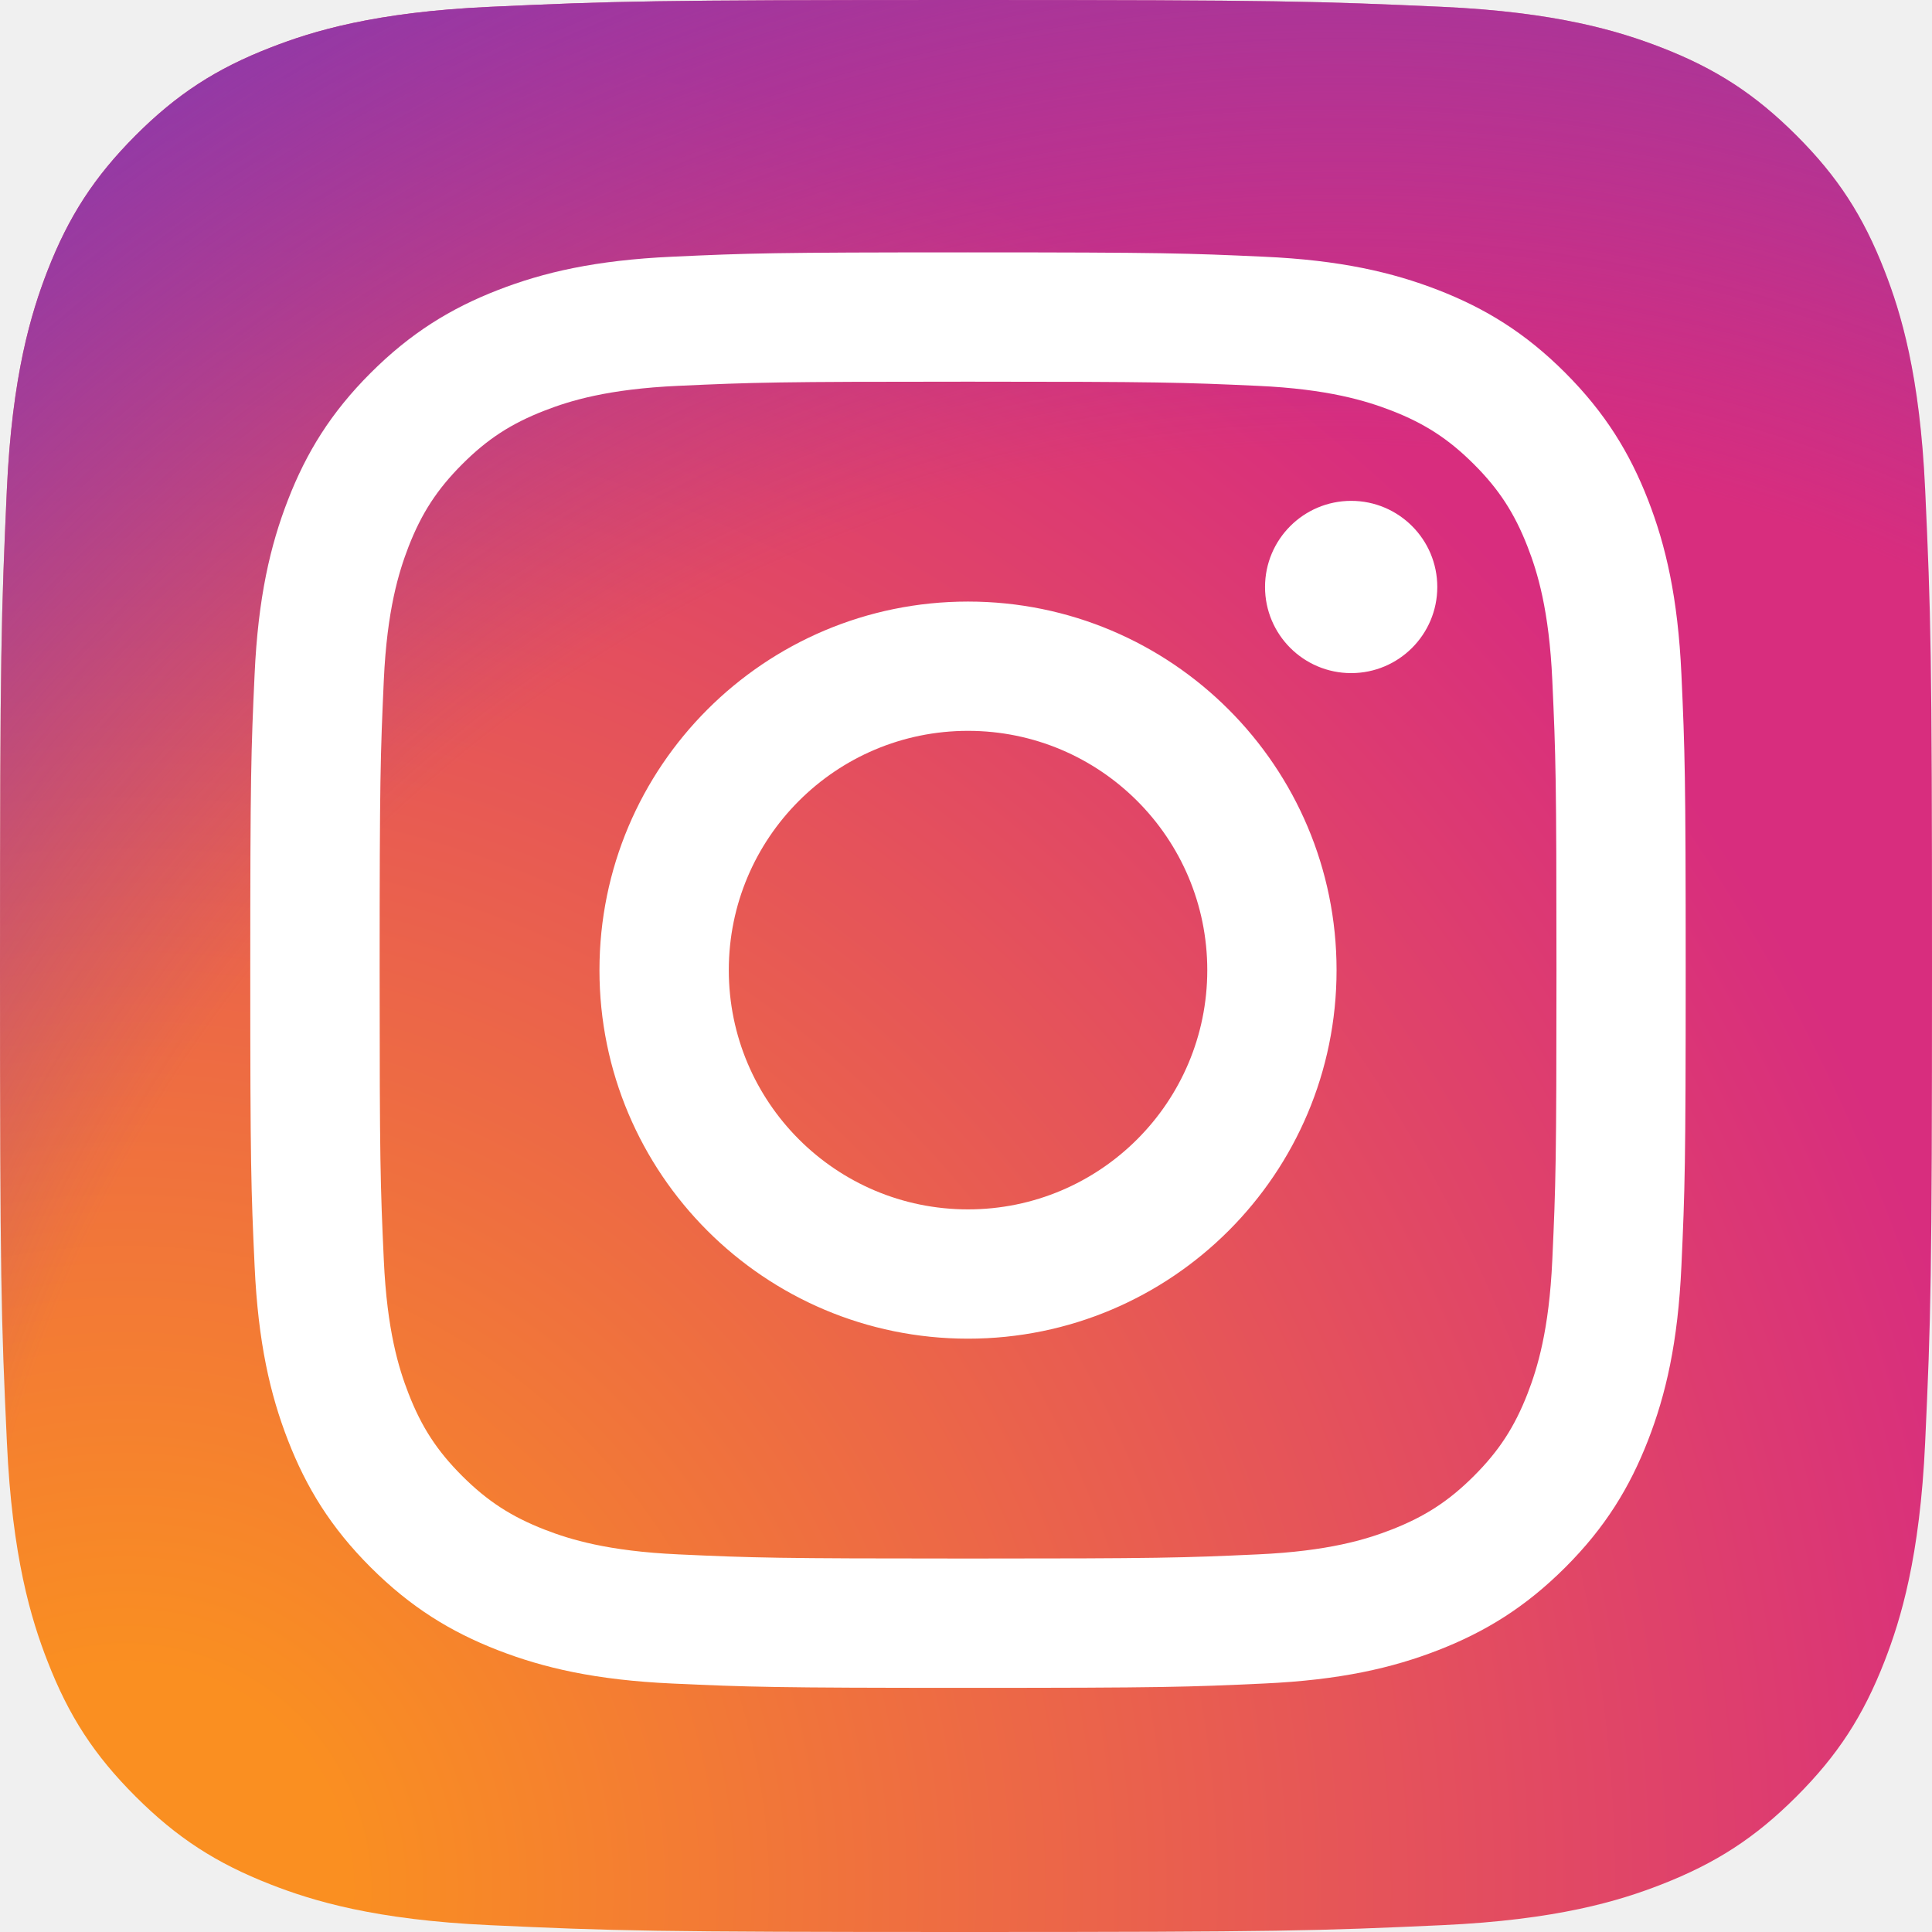
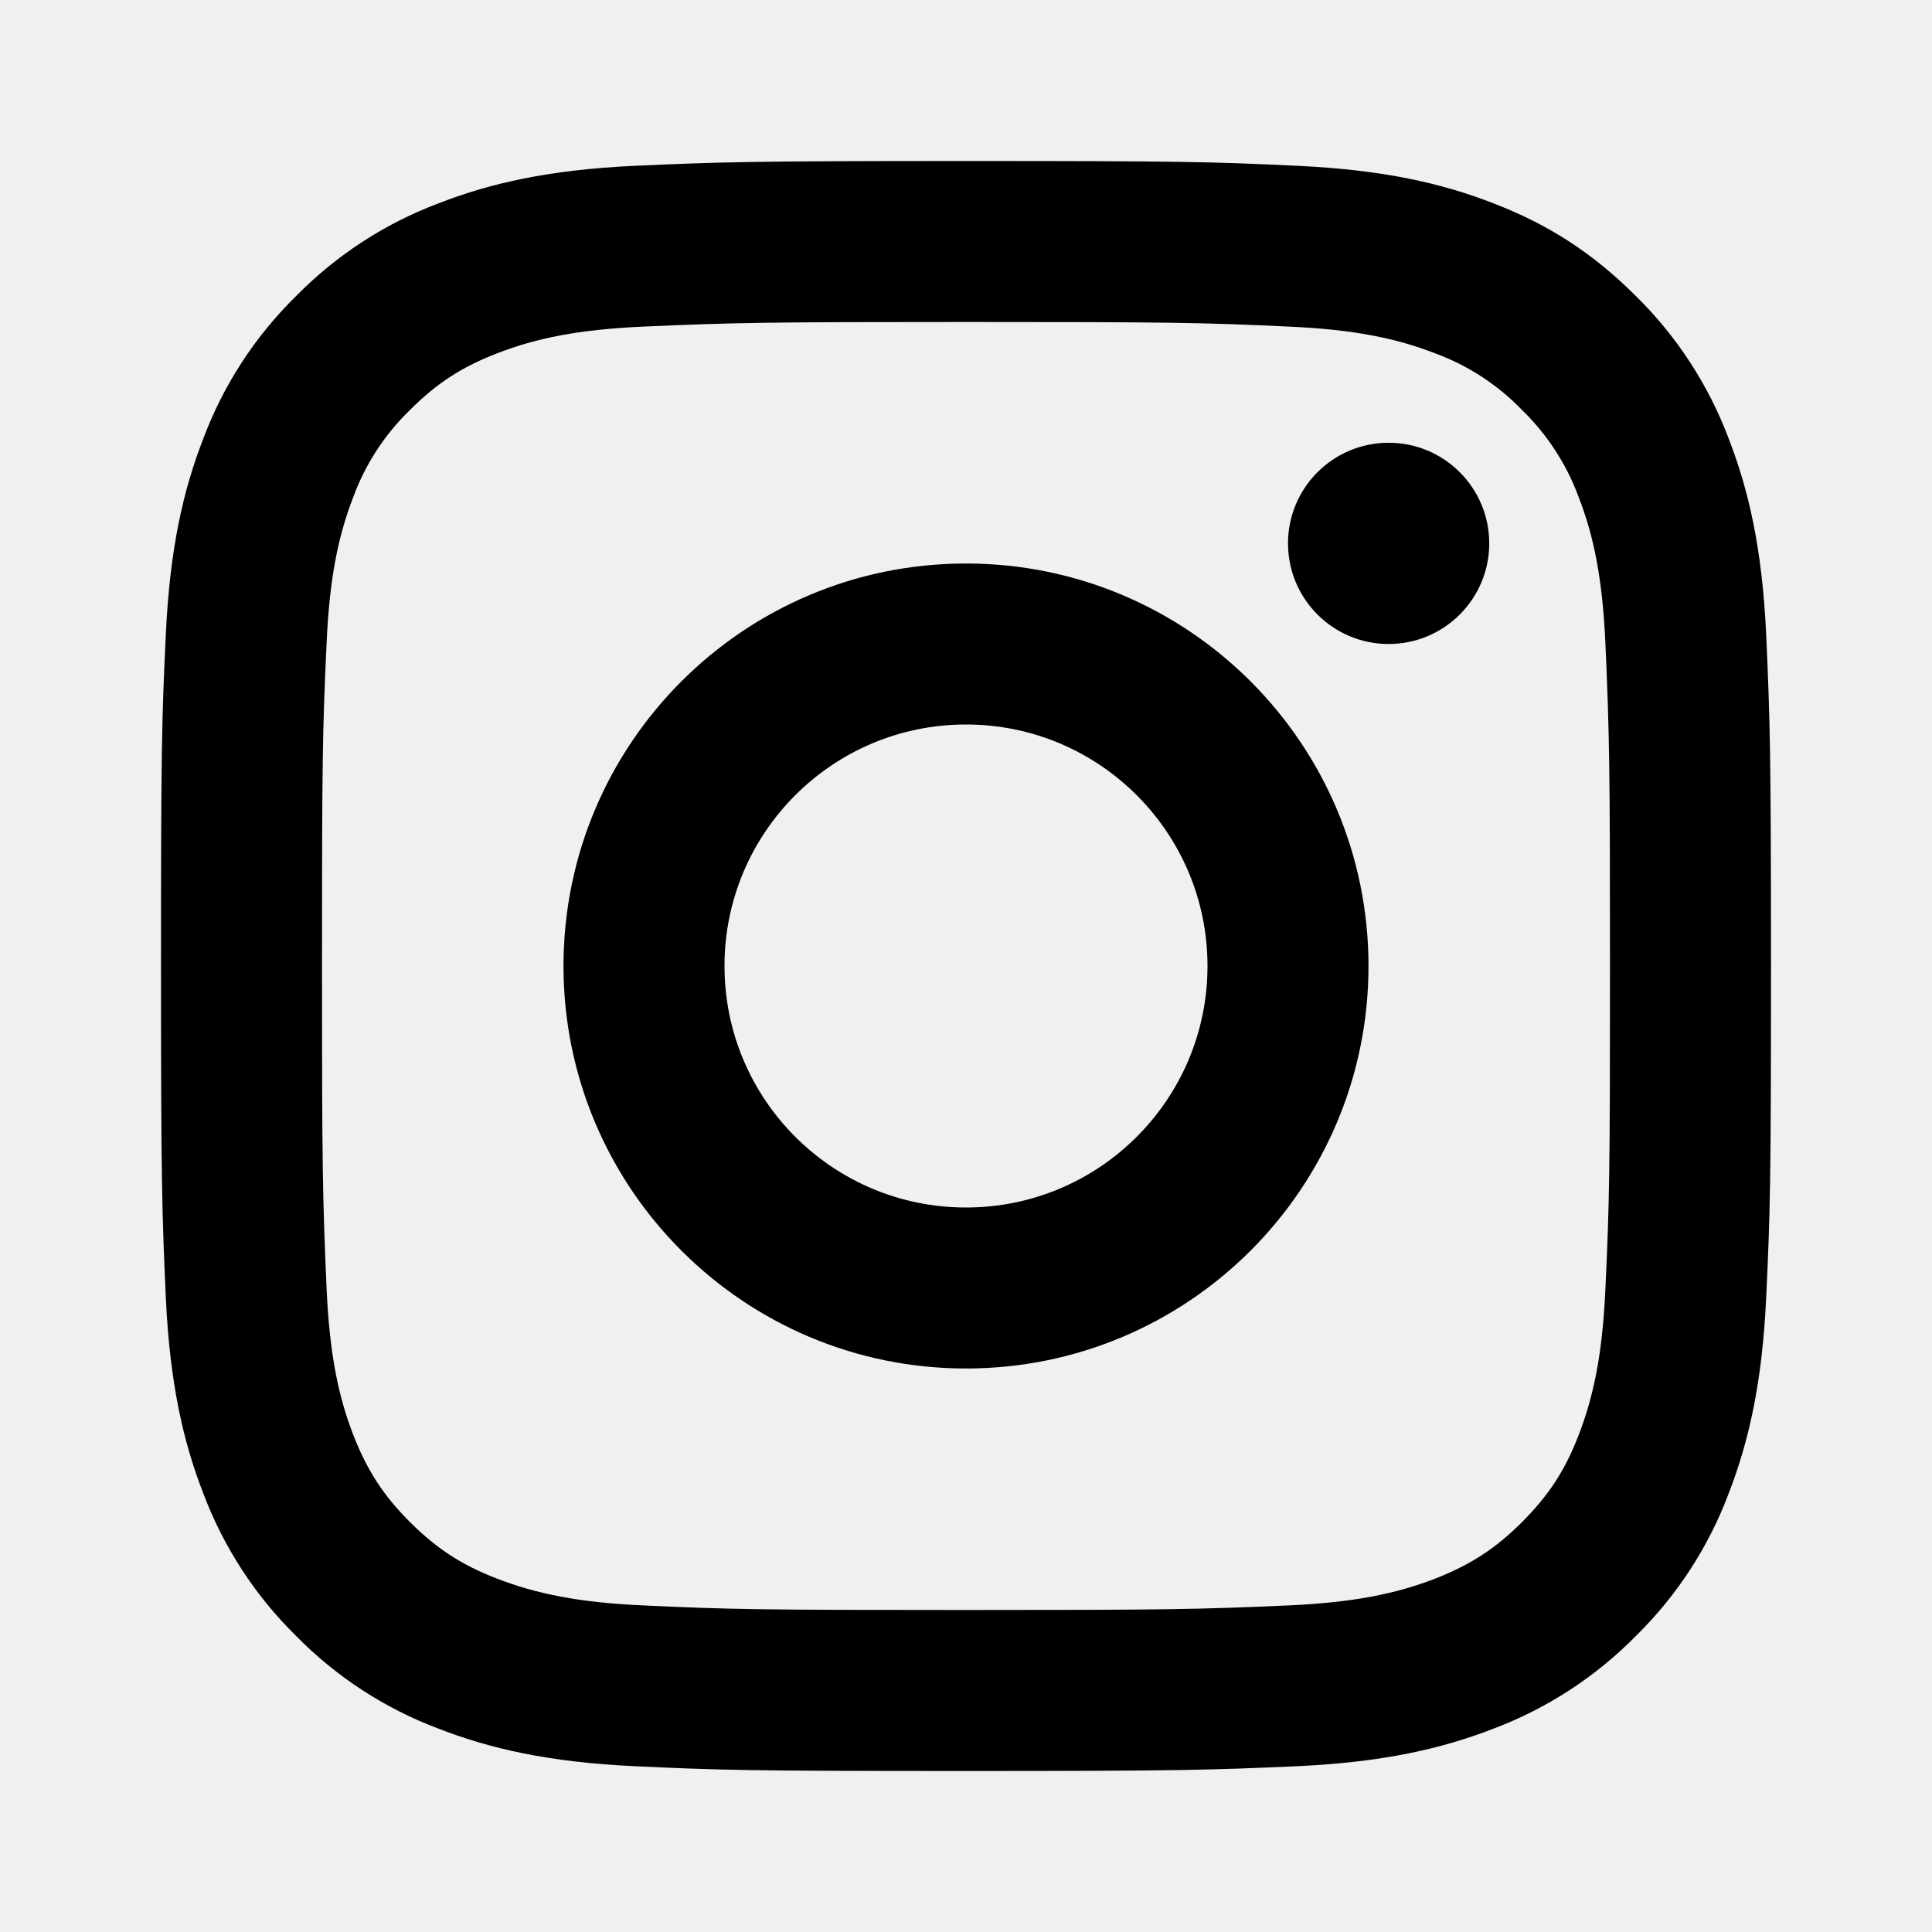
- <svg xmlns="http://www.w3.org/2000/svg" width="3364.7px" height="3364.7px" viewBox="0 0 3364.7 3364.7">
-   <defs>
-     <radialGradient id="0" cx="217.76" cy="3290.99" r="4271.92" gradientUnits="userSpaceOnUse">
-       <stop offset=".09" stop-color="#fa8f21" />
-       <stop offset=".78" stop-color="#d82d7e" />
-     </radialGradient>
-     <radialGradient id="1" cx="2330.61" cy="3182.95" r="3759.33" gradientUnits="userSpaceOnUse">
-       <stop offset=".64" stop-color="#8c3aaa" stop-opacity="0" />
-       <stop offset="1" stop-color="#8c3aaa" />
-     </radialGradient>
-   </defs>
-   <path d="M853.2,3352.8c-200.1-9.1-308.8-42.4-381.1-70.6-95.8-37.3-164.1-81.7-236-153.5S119.7,2988.6,82.6,2892.8c-28.2-72.3-61.5-181-70.6-381.1C2,2295.4,0,2230.5,0,1682.5s2.2-612.8,11.9-829.3C21,653.1,54.5,544.6,82.5,472.1,119.8,376.3,164.3,308,236,236c71.8-71.8,140.1-116.4,236-153.5C544.3,54.3,653,21,853.1,11.9,1069.5,2,1134.5,0,1682.3,0c548,0,612.8,2.2,829.3,11.9,200.1,9.1,308.6,42.6,381.1,70.6,95.8,37.1,164.1,81.7,236,153.5s116.2,140.2,153.5,236c28.2,72.3,61.5,181,70.6,381.1,9.9,216.5,11.9,281.3,11.9,829.3,0,547.8-2,612.8-11.9,829.3-9.1,200.1-42.6,308.8-70.6,381.1-37.3,95.8-81.7,164.1-153.5,235.9s-140.2,116.2-236,153.5c-72.3,28.2-181,61.5-381.1,70.6-216.3,9.9-281.3,11.9-829.3,11.9-547.8,0-612.8-1.9-829.1-11.9" fill="url(#0)" />
-   <path d="M853.2,3352.8c-200.1-9.1-308.8-42.4-381.1-70.6-95.8-37.3-164.1-81.7-236-153.5S119.7,2988.6,82.6,2892.8c-28.2-72.3-61.5-181-70.6-381.1C2,2295.4,0,2230.5,0,1682.5s2.2-612.8,11.9-829.3C21,653.1,54.5,544.6,82.5,472.1,119.8,376.3,164.3,308,236,236c71.8-71.8,140.1-116.4,236-153.5C544.3,54.3,653,21,853.1,11.9,1069.5,2,1134.5,0,1682.3,0c548,0,612.8,2.2,829.3,11.9,200.1,9.1,308.6,42.6,381.1,70.6,95.8,37.1,164.1,81.7,236,153.5s116.2,140.2,153.5,236c28.2,72.3,61.5,181,70.6,381.1,9.9,216.5,11.9,281.3,11.9,829.3,0,547.8-2,612.8-11.9,829.3-9.1,200.1-42.6,308.8-70.6,381.1-37.3,95.8-81.7,164.1-153.5,235.9s-140.2,116.2-236,153.5c-72.3,28.2-181,61.5-381.1,70.6-216.3,9.9-281.3,11.9-829.3,11.9-547.8,0-612.8-1.9-829.1-11.9" fill="url(#1)" />
-   <path d="M1269.25,1689.52c0-230.11,186.49-416.7,416.6-416.7s416.7,186.59,416.7,416.7-186.59,416.7-416.7,416.7-416.6-186.59-416.6-416.7m-225.26,0c0,354.5,287.36,641.86,641.86,641.86s641.86-287.36,641.86-641.86-287.36-641.86-641.86-641.86S1044,1335,1044,1689.52m1159.13-667.31a150,150,0,1,0,150.06-149.94h-0.06a150.07,150.07,0,0,0-150,149.94M1180.85,2707c-121.87-5.55-188.11-25.85-232.13-43-58.36-22.72-100-49.78-143.78-93.5s-70.88-85.32-93.5-143.68c-17.16-44-37.46-110.26-43-232.13-6.06-131.76-7.27-171.34-7.27-505.15s1.31-373.28,7.27-505.15c5.55-121.87,26-188,43-232.13,22.72-58.36,49.78-100,93.5-143.78s85.32-70.88,143.78-93.5c44-17.16,110.26-37.46,232.13-43,131.76-6.06,171.34-7.27,505-7.27S2059.13,666,2191,672c121.87,5.55,188,26,232.13,43,58.36,22.62,100,49.78,143.78,93.5s70.78,85.42,93.5,143.78c17.16,44,37.46,110.26,43,232.13,6.06,131.87,7.27,171.34,7.27,505.15s-1.21,373.28-7.27,505.15c-5.55,121.87-25.95,188.11-43,232.13-22.72,58.36-49.78,100-93.5,143.68s-85.42,70.78-143.78,93.5c-44,17.16-110.26,37.46-232.13,43-131.76,6.06-171.34,7.27-505.15,7.27s-373.28-1.21-505-7.27M1170.5,447.09c-133.07,6.06-224,27.16-303.41,58.06-82.19,31.91-151.86,74.72-221.43,144.18S533.39,788.47,501.48,870.76c-30.9,79.46-52,170.34-58.06,303.41-6.16,133.28-7.57,175.89-7.57,515.35s1.41,382.07,7.57,515.35c6.06,133.08,27.16,223.95,58.06,303.41,31.91,82.19,74.62,152,144.18,221.43s139.14,112.18,221.43,144.18c79.56,30.9,170.34,52,303.41,58.06,133.35,6.06,175.89,7.57,515.35,7.57s382.07-1.41,515.35-7.57c133.08-6.06,223.95-27.16,303.41-58.06,82.19-32,151.86-74.72,221.43-144.18s112.18-139.24,144.18-221.43c30.9-79.46,52.1-170.34,58.06-303.41,6.06-133.38,7.47-175.89,7.47-515.35s-1.41-382.07-7.47-515.35c-6.06-133.08-27.16-224-58.06-303.41-32-82.19-74.72-151.86-144.18-221.43S2586.8,537.06,2504.71,505.15c-79.56-30.9-170.44-52.1-303.41-58.06C2068,441,2025.41,439.52,1686,439.52s-382.1,1.41-515.45,7.57" fill="#fff" />
+ <svg xmlns="http://www.w3.org/2000/svg" width="24px" height="24px" viewBox="0 0 24 24">
+   <g>
+     <path fill="none" d="M0 0h24v24H0z" />
+     <path fill-rule="nonzero" d="M12 9a3 3 0 1 0 0 6 3 3 0 0 0 0-6zm0-2a5 5 0 1 1 0 10 5 5 0 0 1 0-10zm6.5-.25a1.25 1.25 0 0 1-2.5 0 1.25 1.25 0 0 1 2.5 0zM12 4c-2.474 0-2.878.007-4.029.058-.784.037-1.31.142-1.798.332-.434.168-.747.369-1.08.703a2.89 2.89 0 0 0-.704 1.08c-.19.49-.295 1.015-.331 1.798C4.006 9.075 4 9.461 4 12c0 2.474.007 2.878.058 4.029.037.783.142 1.31.331 1.797.17.435.37.748.702 1.08.337.336.65.537 1.08.703.494.191 1.02.297 1.8.333C9.075 19.994 9.461 20 12 20c2.474 0 2.878-.007 4.029-.058.782-.037 1.309-.142 1.797-.331.433-.169.748-.37 1.08-.702.337-.337.538-.65.704-1.08.19-.493.296-1.02.332-1.8.052-1.104.058-1.49.058-4.029 0-2.474-.007-2.878-.058-4.029-.037-.782-.142-1.31-.332-1.798a2.911 2.911 0 0 0-.703-1.08 2.884 2.884 0 0 0-1.08-.704c-.49-.19-1.016-.295-1.798-.331C14.925 4.006 14.539 4 12 4zm0-2c2.717 0 3.056.01 4.122.06 1.065.05 1.79.217 2.428.465.66.254 1.216.598 1.772 1.153a4.908 4.908 0 0 1 1.153 1.772c.247.637.415 1.363.465 2.428.047 1.066.06 1.405.06 4.122 0 2.717-.01 3.056-.06 4.122-.05 1.065-.218 1.79-.465 2.428a4.883 4.883 0 0 1-1.153 1.772 4.915 4.915 0 0 1-1.772 1.153c-.637.247-1.363.415-2.428.465-1.066.047-1.405.06-4.122.06-2.717 0-3.056-.01-4.122-.06-1.065-.05-1.79-.218-2.428-.465a4.89 4.89 0 0 1-1.772-1.153 4.904 4.904 0 0 1-1.153-1.772c-.248-.637-.415-1.363-.465-2.428C2.013 15.056 2 14.717 2 12c0-2.717.01-3.056.06-4.122.05-1.066.217-1.79.465-2.428a4.88 4.88 0 0 1 1.153-1.772A4.897 4.897 0 0 1 5.45 2.525c.638-.248 1.362-.415 2.428-.465C8.944 2.013 9.283 2 12 2z" />
+   </g>
</svg>
